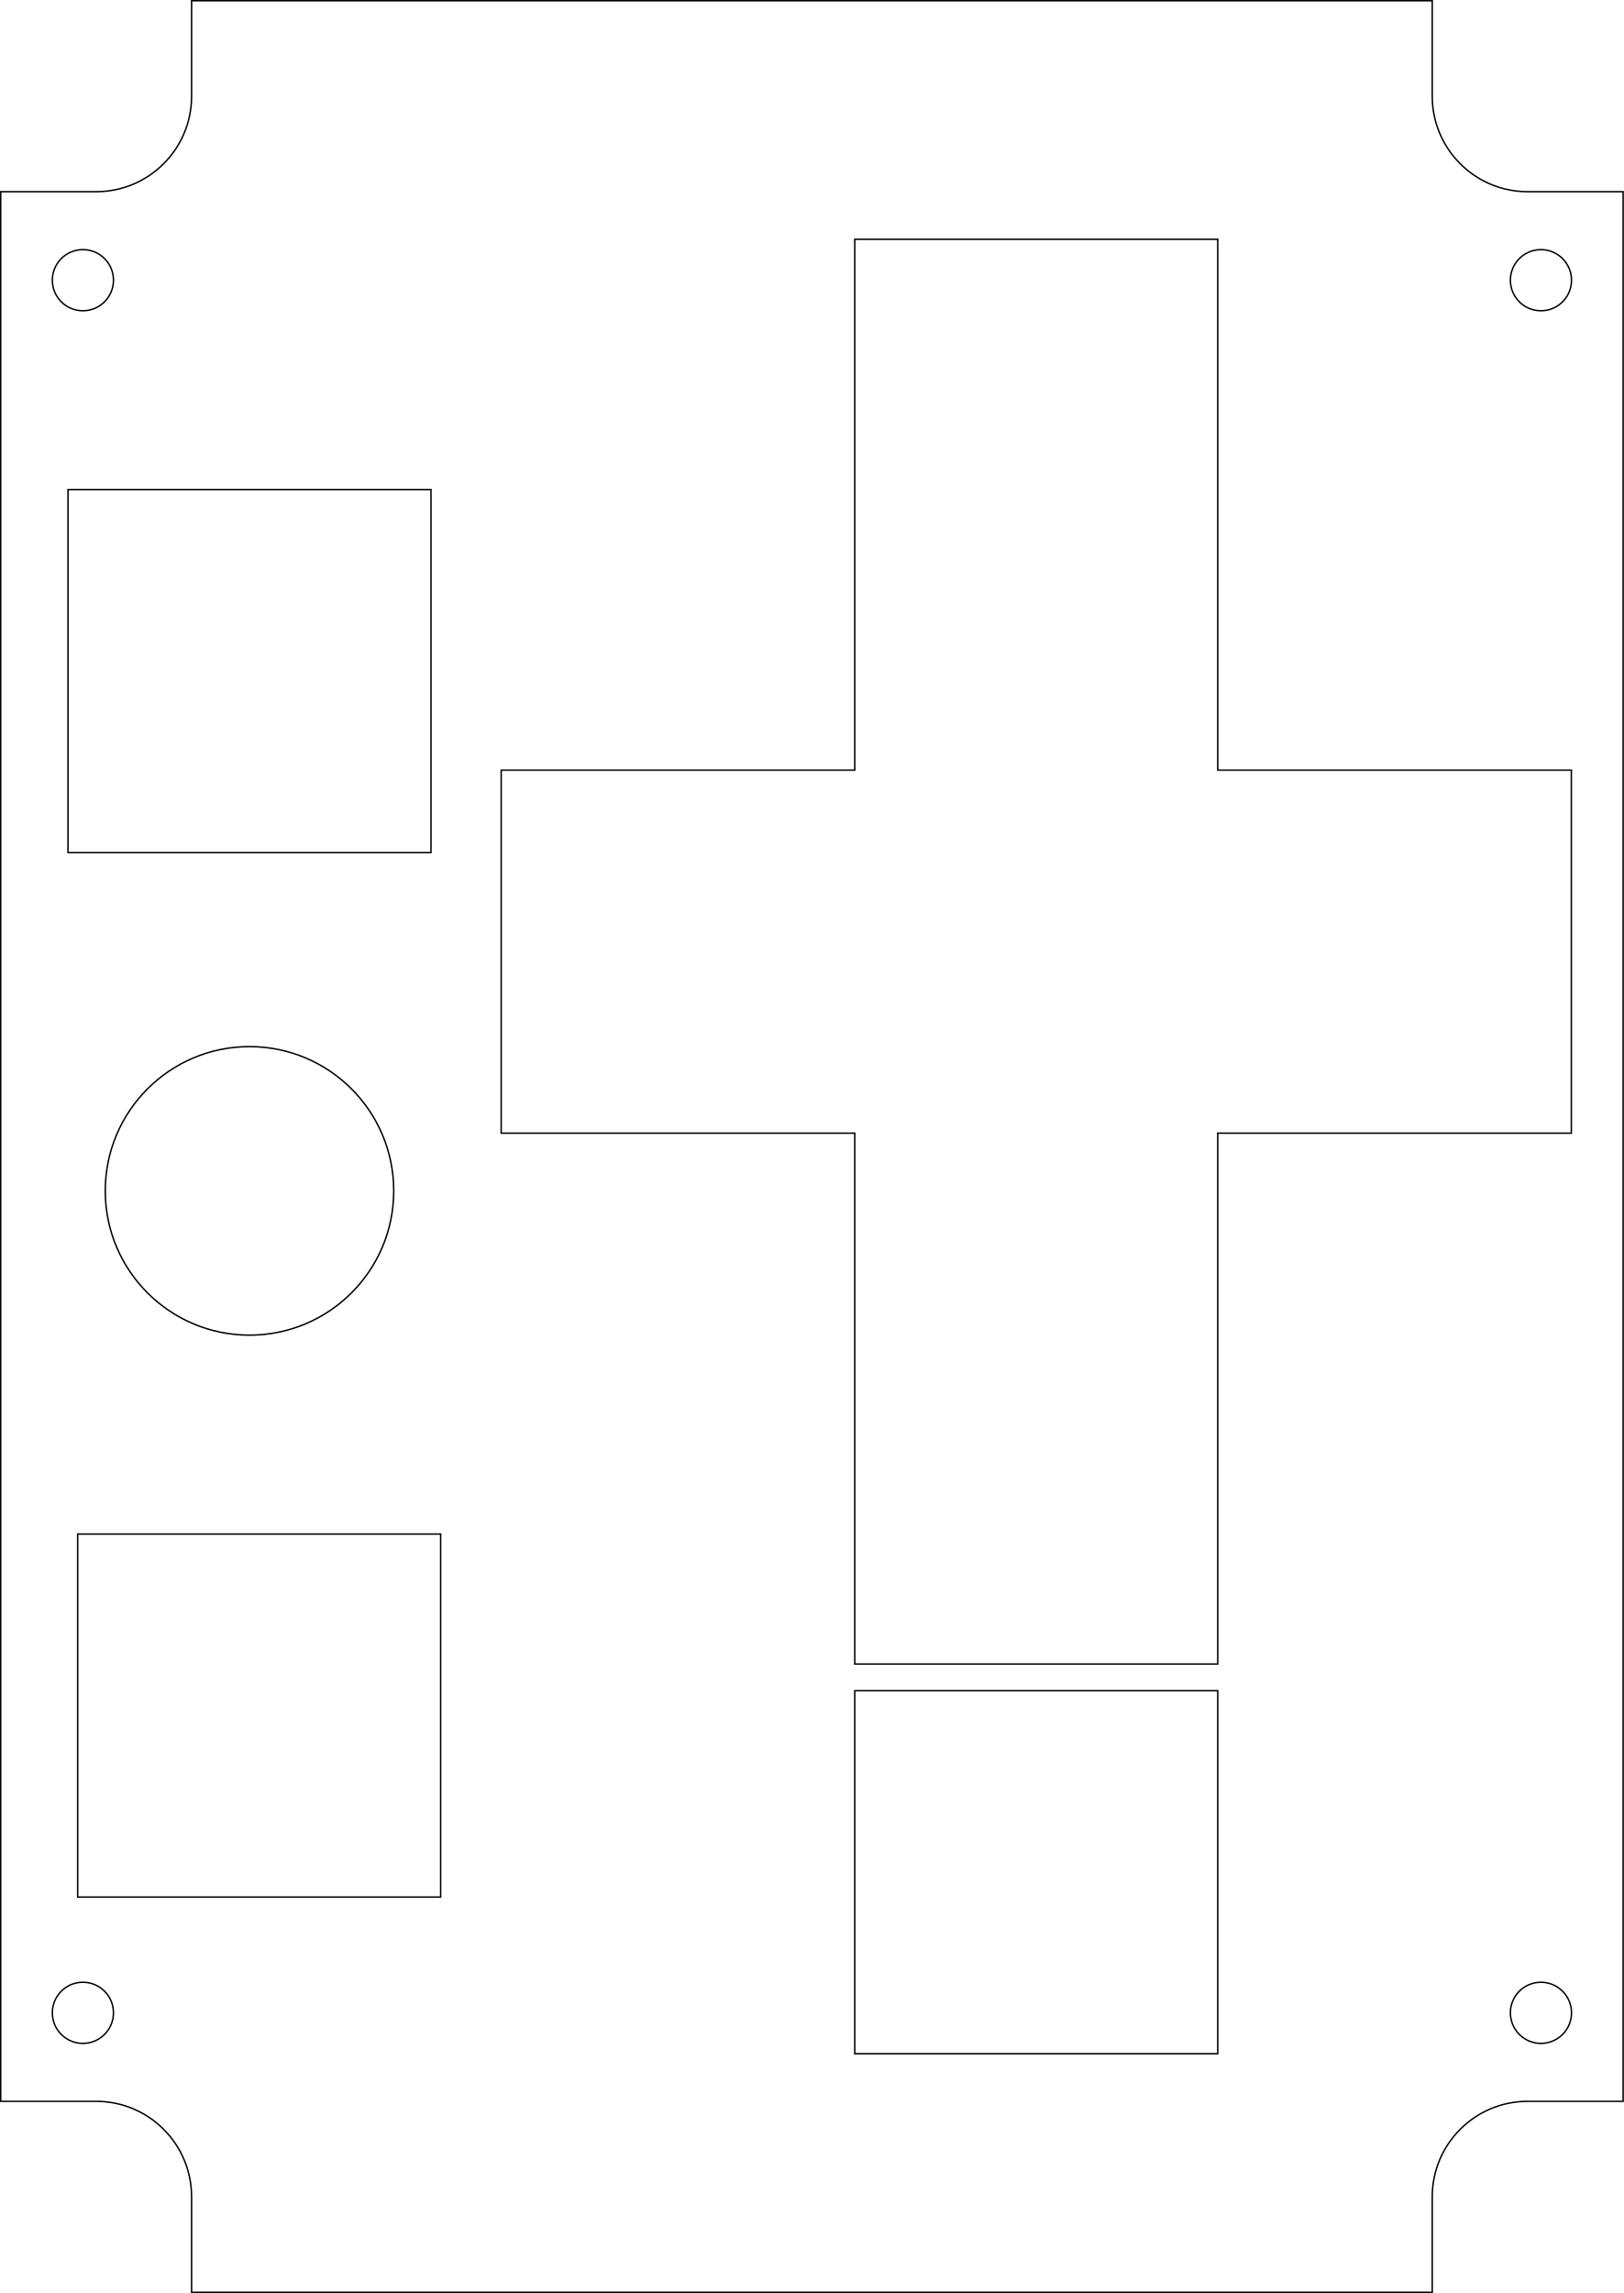
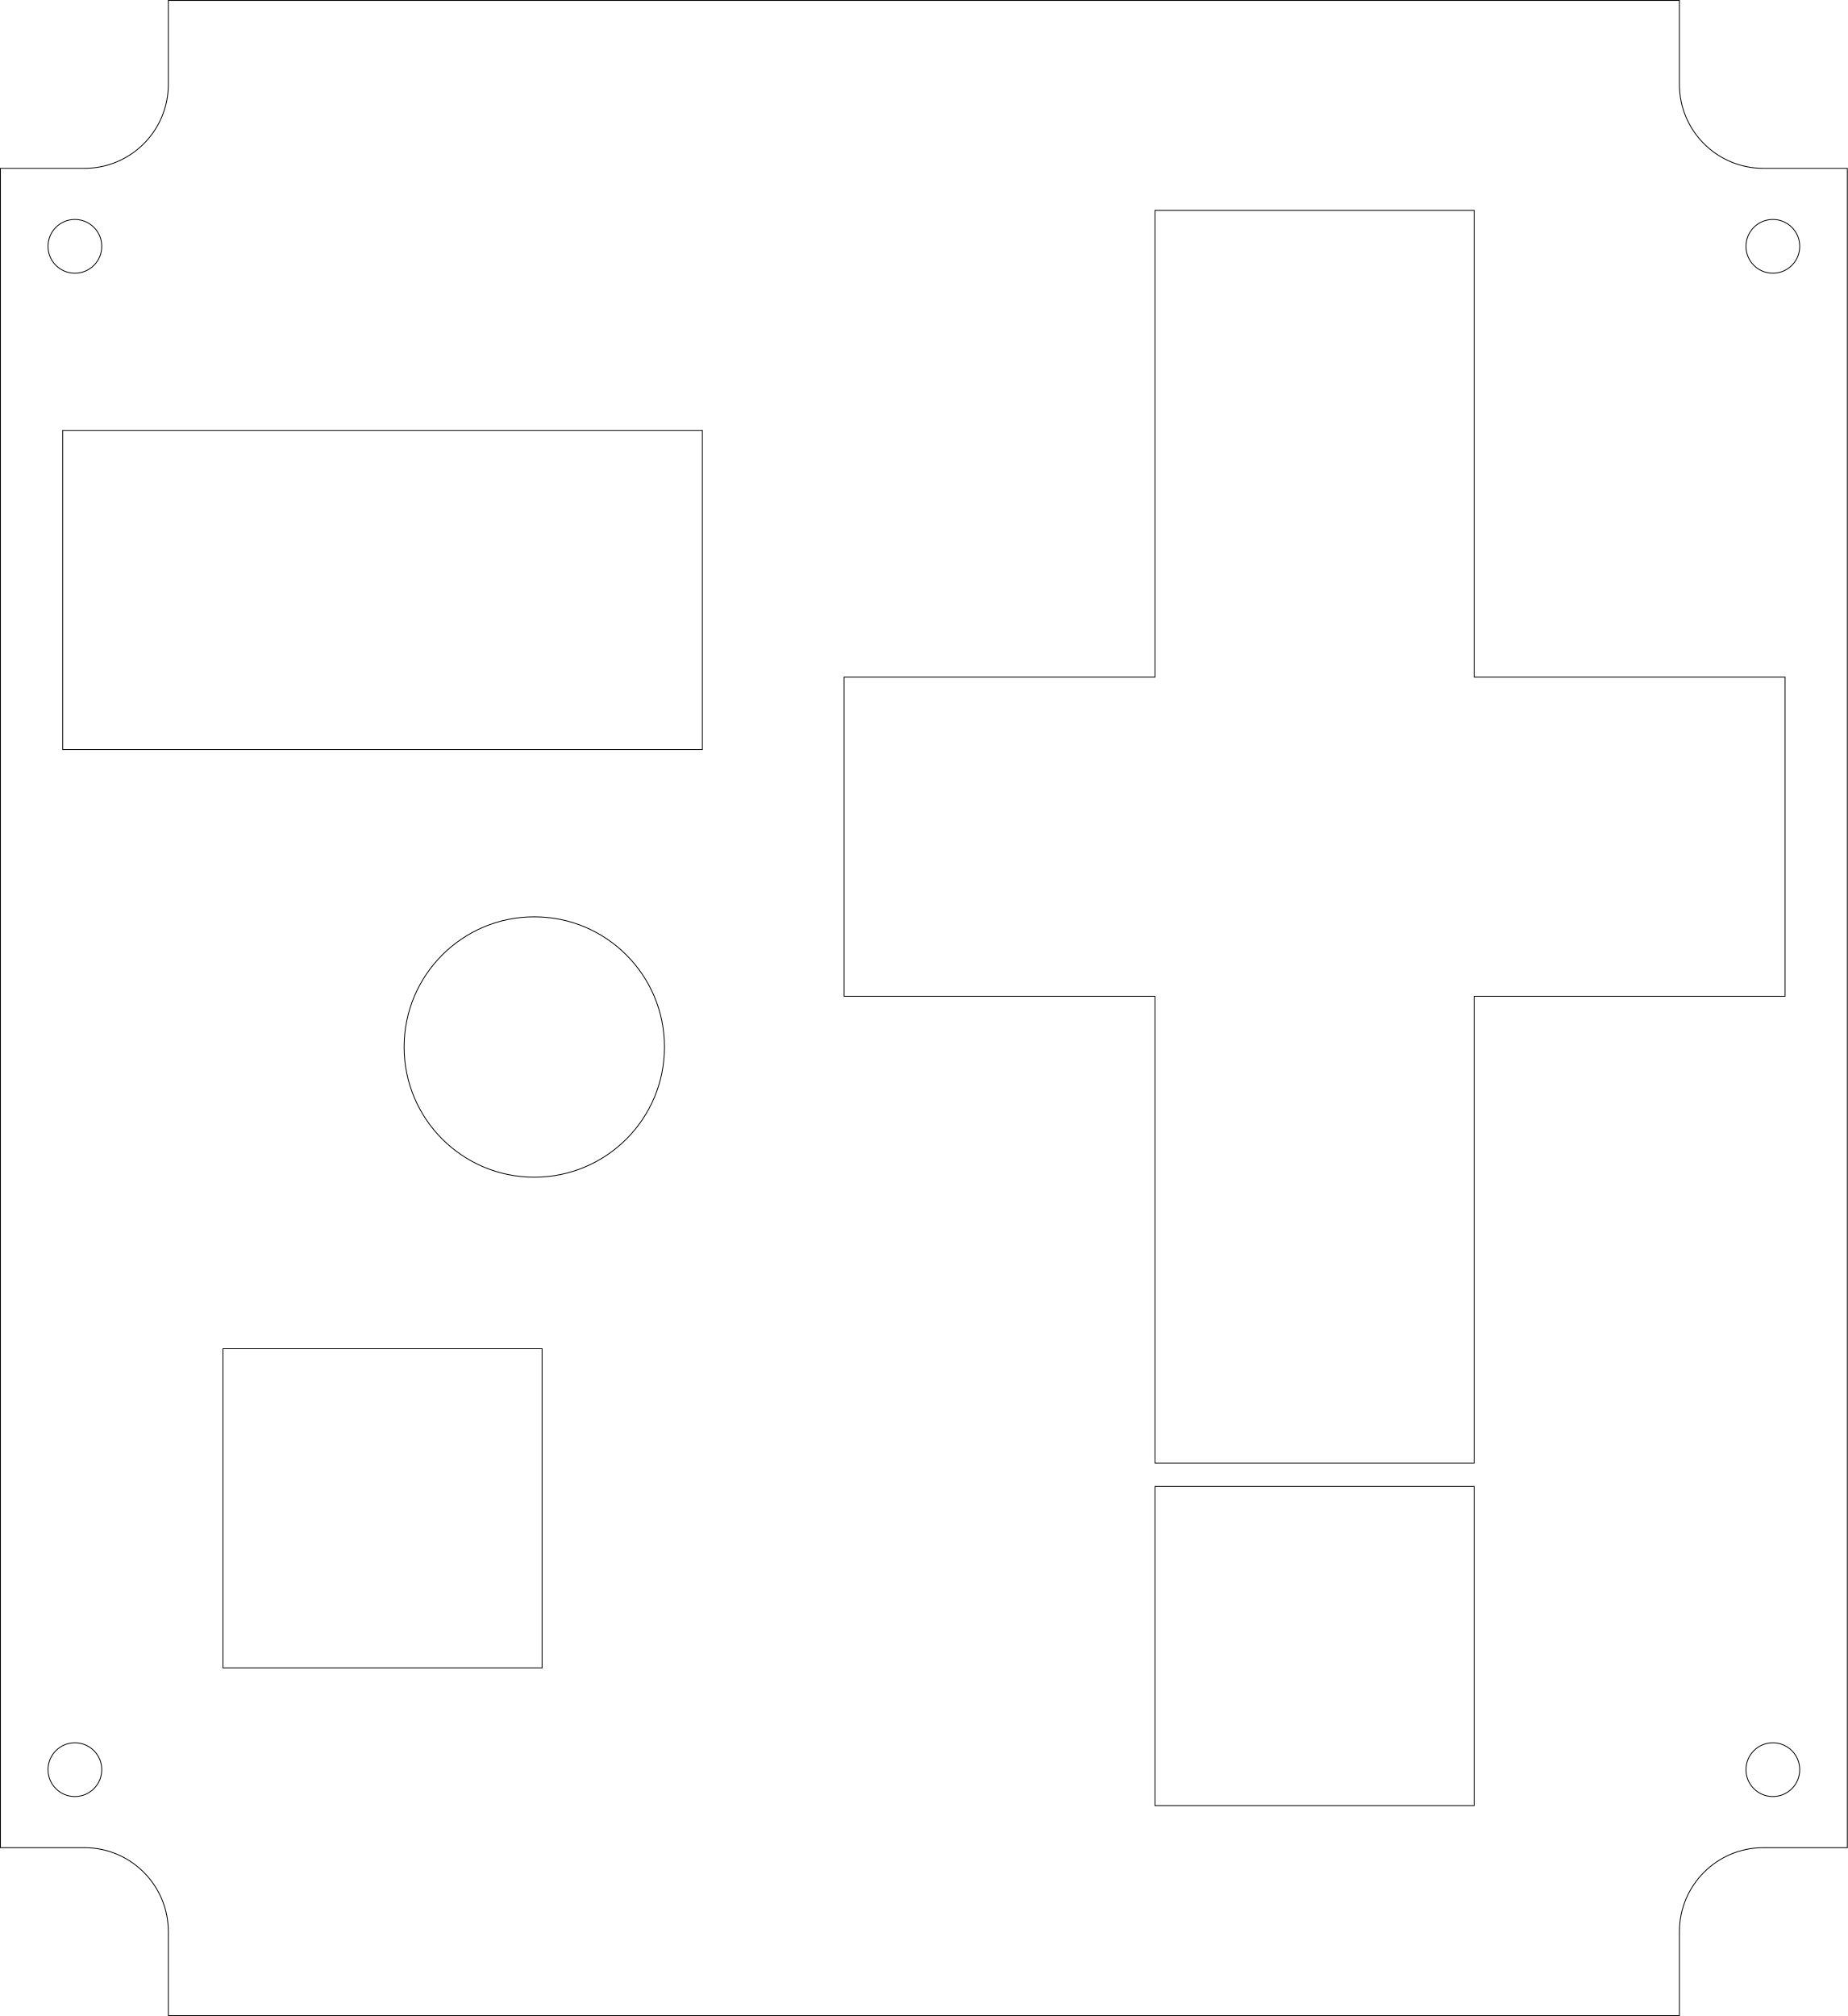
- <svg xmlns="http://www.w3.org/2000/svg" width="85mm" height="120mm" viewBox="0 0 85 120" version="1.1" id="svg83026">
-   <defs id="defs83023" />
-   <g id="layer1" transform="translate(41.63266,-117.5636)">
-     <path id="rect3678" style="display:inline;fill:none;fill-opacity:1;stroke:#000000;stroke-width:0.076;stroke-linecap:round;stroke-miterlimit:4;stroke-dasharray:none" d="m -31.604,117.602 v 4.997 c -1.69e-4,2.76 -2.237,4.997 -4.996,4.997 h -4.996 v 99.937 h 4.996 c 2.759,-1.1e-4 4.995,2.237 4.996,4.997 v 4.997 h 64.942 v -4.997 c 1.69e-4,-2.76 2.237,-4.997 4.996,-4.997 h 4.995 v -99.937 h -4.995 c -2.759,1.1e-4 -4.996,-2.237 -4.996,-4.997 v -4.997 z M 3.111,130.085 H 22.11 c 0,9.26 0,18.521 0,27.781 h 18.509 v 19 H 22.11 c 0,9.26 0,18.521 0,27.781 H 3.111 c 0,-9.26 0,-18.521 0,-27.781 H -15.398 V 157.866 H 3.111 c 0,-9.26 0,-18.521 0,-27.781 z m -40.404,0.542 c 0.884,-2.3e-4 1.601,0.716 1.6,1.6 -5.1e-5,0.884 -0.717,1.6 -1.6,1.6 -0.884,-5e-5 -1.6,-0.716 -1.6,-1.6 -2.31e-4,-0.884 0.716,-1.6 1.6,-1.6 z m 76.321,0 c 0.884,5e-5 1.6,0.717 1.6,1.6 -5.1e-5,0.884 -0.716,1.6 -1.6,1.6 -0.884,-5e-5 -1.6,-0.716 -1.6,-1.6 -2.31e-4,-0.884 0.716,-1.6 1.6,-1.6 z m -77.101,12.555 h 19 v 19 h -19 z m 9.5,29.154 c 4.17,4e-5 7.55,3.38 7.55,7.55 2.44e-4,4.17 -3.38,7.55 -7.55,7.55 -4.17,-4e-5 -7.55,-3.381 -7.55,-7.55 4.2e-5,-4.17 3.38,-7.55 7.55,-7.55 z m -8.994,25.508 h 19 v 19 H -37.567 Z m 40.678,8.199 H 22.11 v 19 H 3.111 Z m -40.404,15.258 c 0.884,-2.3e-4 1.601,0.716 1.6,1.6 -5.1e-5,0.884 -0.717,1.6 -1.6,1.6 -0.884,-5e-5 -1.6,-0.716 -1.6,-1.6 -2.31e-4,-0.884 0.716,-1.6 1.6,-1.6 z m 76.321,0 c 0.884,5e-5 1.6,0.717 1.6,1.6 -5.1e-5,0.884 -0.716,1.6 -1.6,1.6 -0.884,-5e-5 -1.6,-0.716 -1.6,-1.6 -2.31e-4,-0.884 0.716,-1.6 1.6,-1.6 z" />
+ <svg xmlns="http://www.w3.org/2000/svg" width="110mm" height="120mm" viewBox="0 0 110 120" version="1.1" id="svg163699">
+   <defs id="defs163696" />
+   <g id="layer1" transform="translate(1.9531037e-4,2.0000037e-4)">
+     <path id="rect10964" style="display:inline;fill:none;fill-opacity:1;stroke:#000000;stroke-width:0.05;stroke-miterlimit:10;stroke-dasharray:none" d="m 10.021,0.025 v 4.998 c 1.16e-4,2.76 -2.238,4.998 -4.998,4.998 H 0.025 v 99.959 H 5.023 c 2.76,1.7e-4 4.998,2.238 4.998,4.998 v 4.998 h 89.959 v -4.998 c -6e-5,-2.76 2.238,-4.998 4.998,-4.998 h 4.998 V 10.021 h -4.998 C 102.217,10.02 99.979,7.783 99.979,5.022 V 0.025 Z m 58.739,12.497 h 19 v 18.521 0.479 8.781 H 106.268 V 59.303 H 87.76 v 8.781 0.479 18.521 H 68.76 V 68.563 68.084 59.303 H 50.251 V 40.303 H 68.76 V 31.522 31.043 Z M 4.458,13.063 a 1.6,1.6 0 0 1 1.6,1.6 1.6,1.6 0 0 1 -1.6,1.6 1.6,1.6 0 0 1 -1.6,-1.6 1.6,1.6 0 0 1 1.6,-1.6 z m 101.084,0 a 1.6,1.6 0 0 1 1.6,1.6 1.6,1.6 0 0 1 -1.6,1.6 1.6,1.6 0 0 1 -1.6,-1.6 1.6,1.6 0 0 1 1.6,-1.6 z M 3.732,25.618 H 41.813 V 44.618 H 3.732 Z M 31.808,54.572 a 7.75,7.75 0 0 1 7.75,7.75 7.75,7.75 0 0 1 -7.75,7.75 7.75,7.75 0 0 1 -7.75,-7.75 7.75,7.75 0 0 1 7.75,-7.75 z M 13.273,80.28 H 32.272 V 99.28 H 13.273 Z m 55.487,8.199 h 19 v 19 H 68.76 Z m -64.302,15.258 a 1.6,1.6 0 0 1 1.6,1.6 1.6,1.6 0 0 1 -1.6,1.6 1.6,1.6 0 0 1 -1.6,-1.6 1.6,1.6 0 0 1 1.6,-1.6 z m 101.084,0 a 1.6,1.6 0 0 1 1.6,1.6 1.6,1.6 0 0 1 -1.6,1.6 1.6,1.6 0 0 1 -1.6,-1.6 1.6,1.6 0 0 1 1.6,-1.6 z" />
  </g>
</svg>
